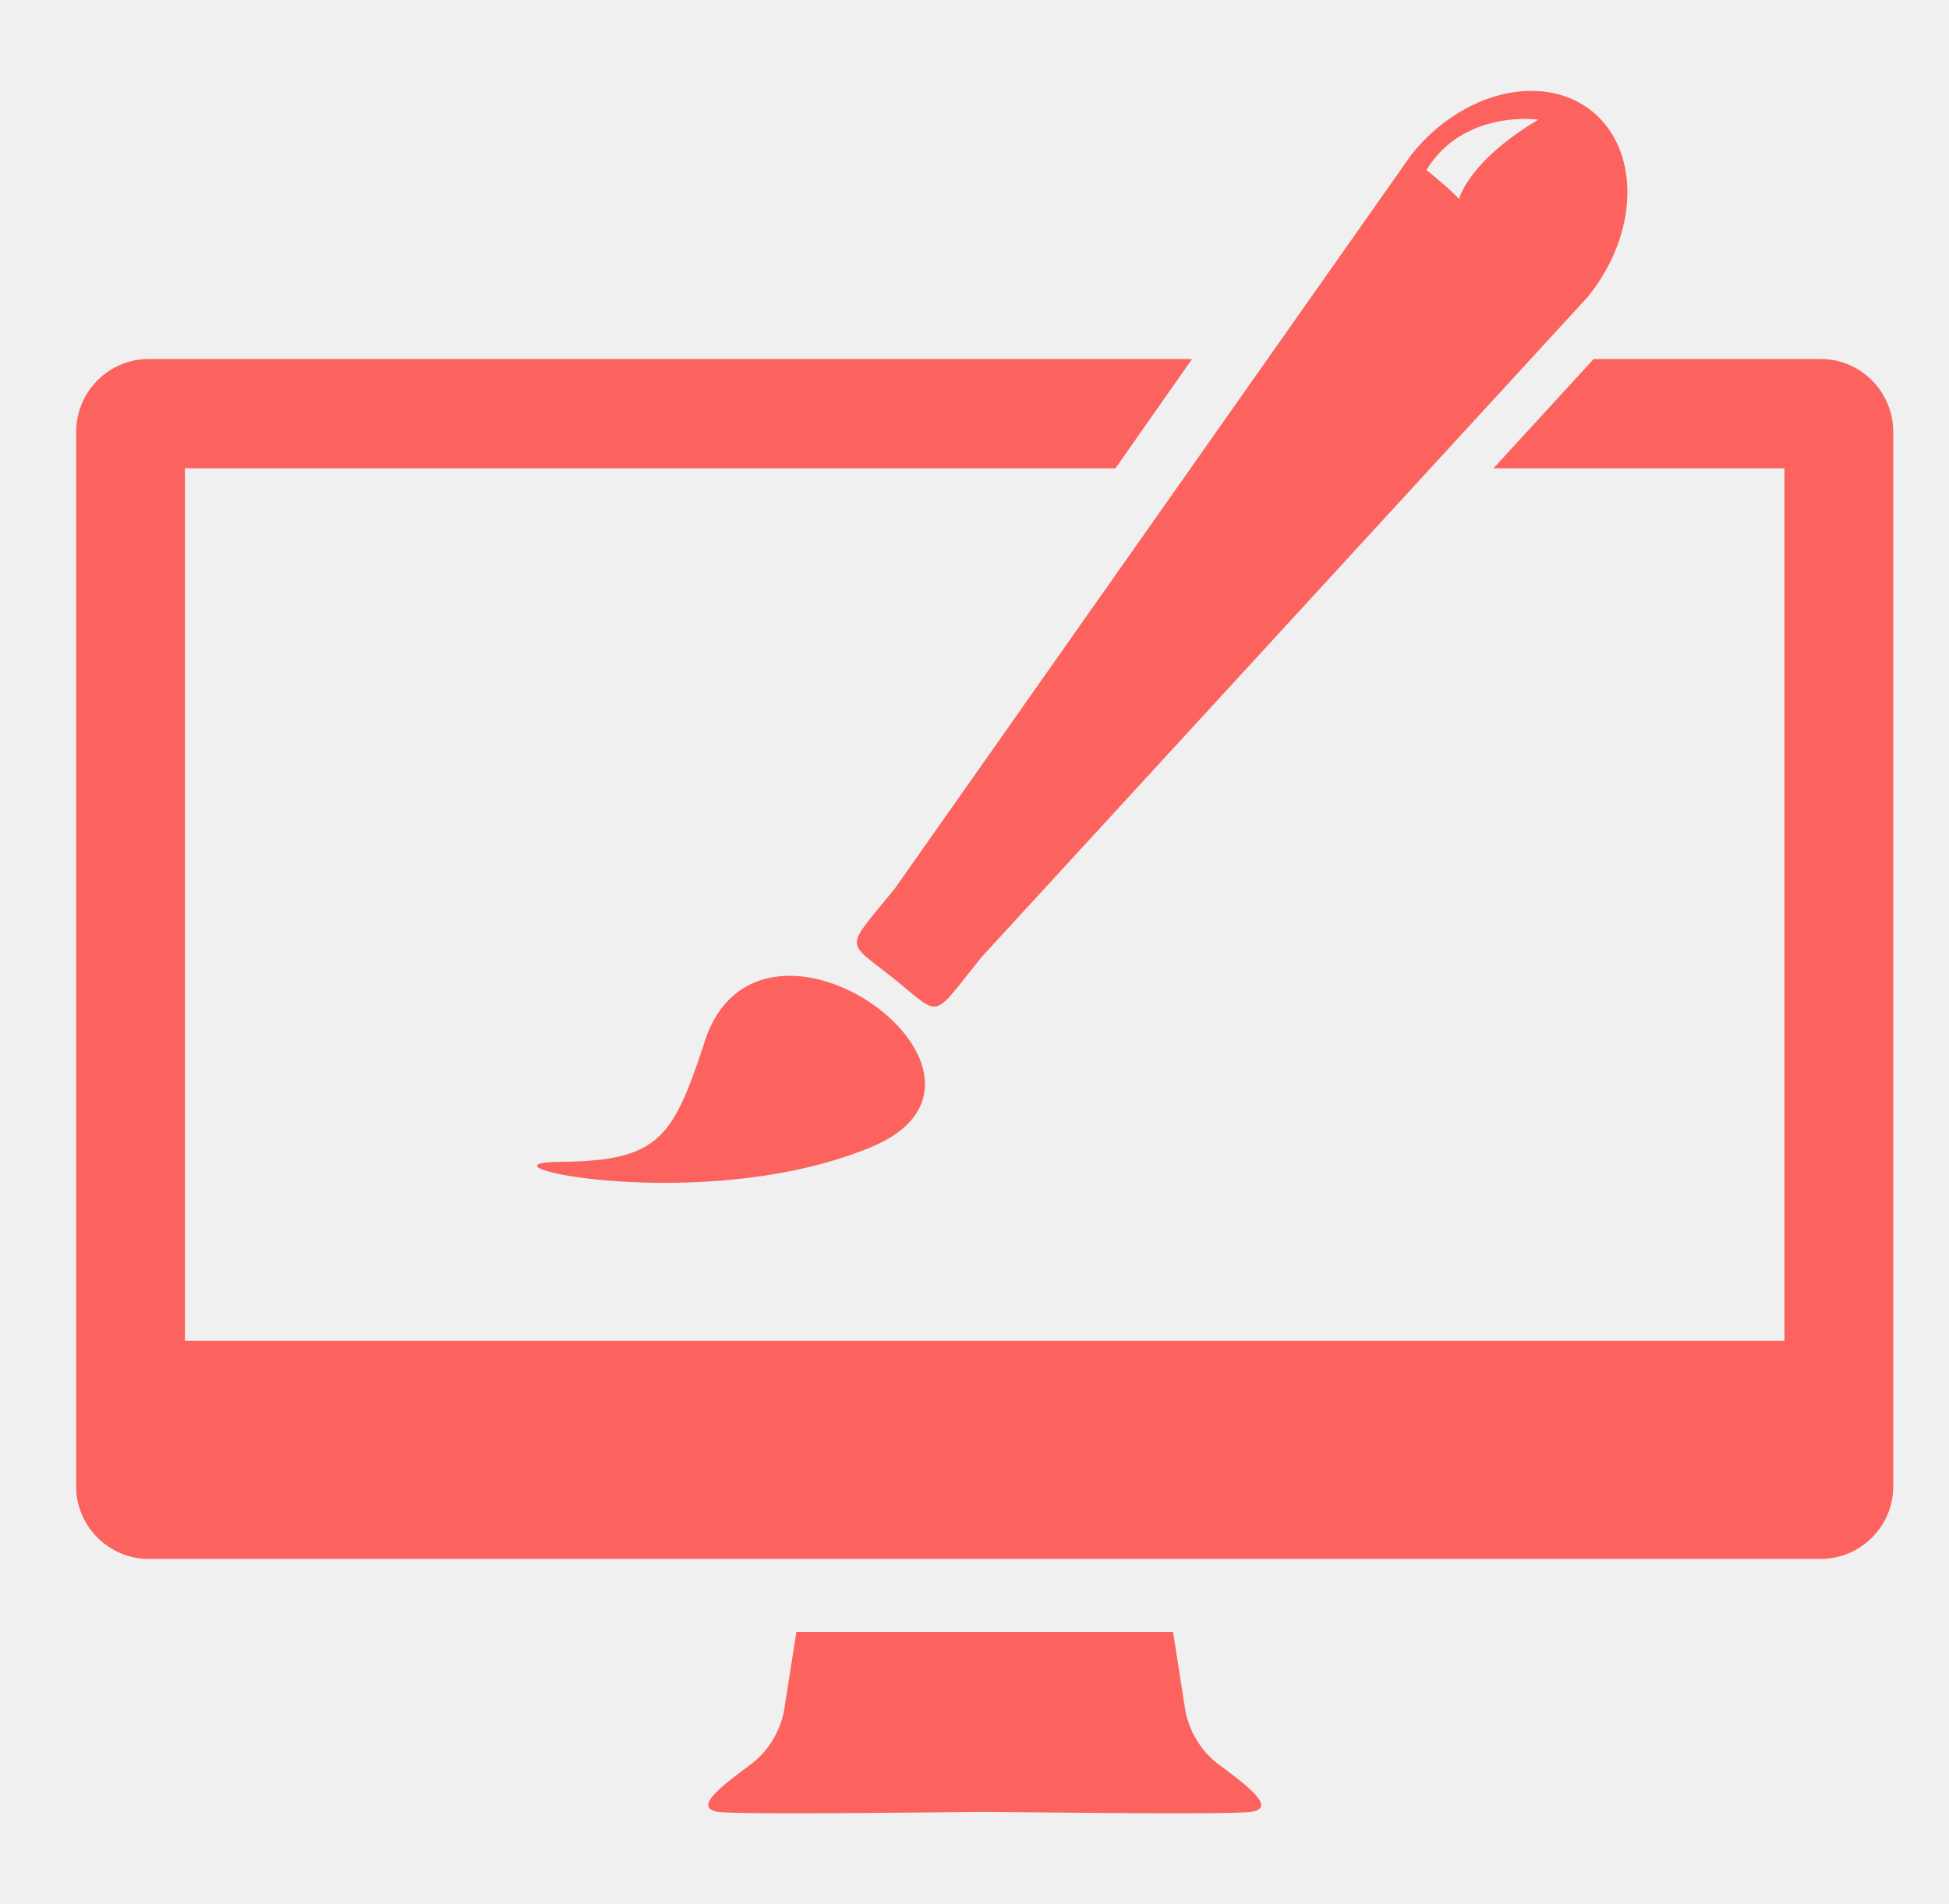
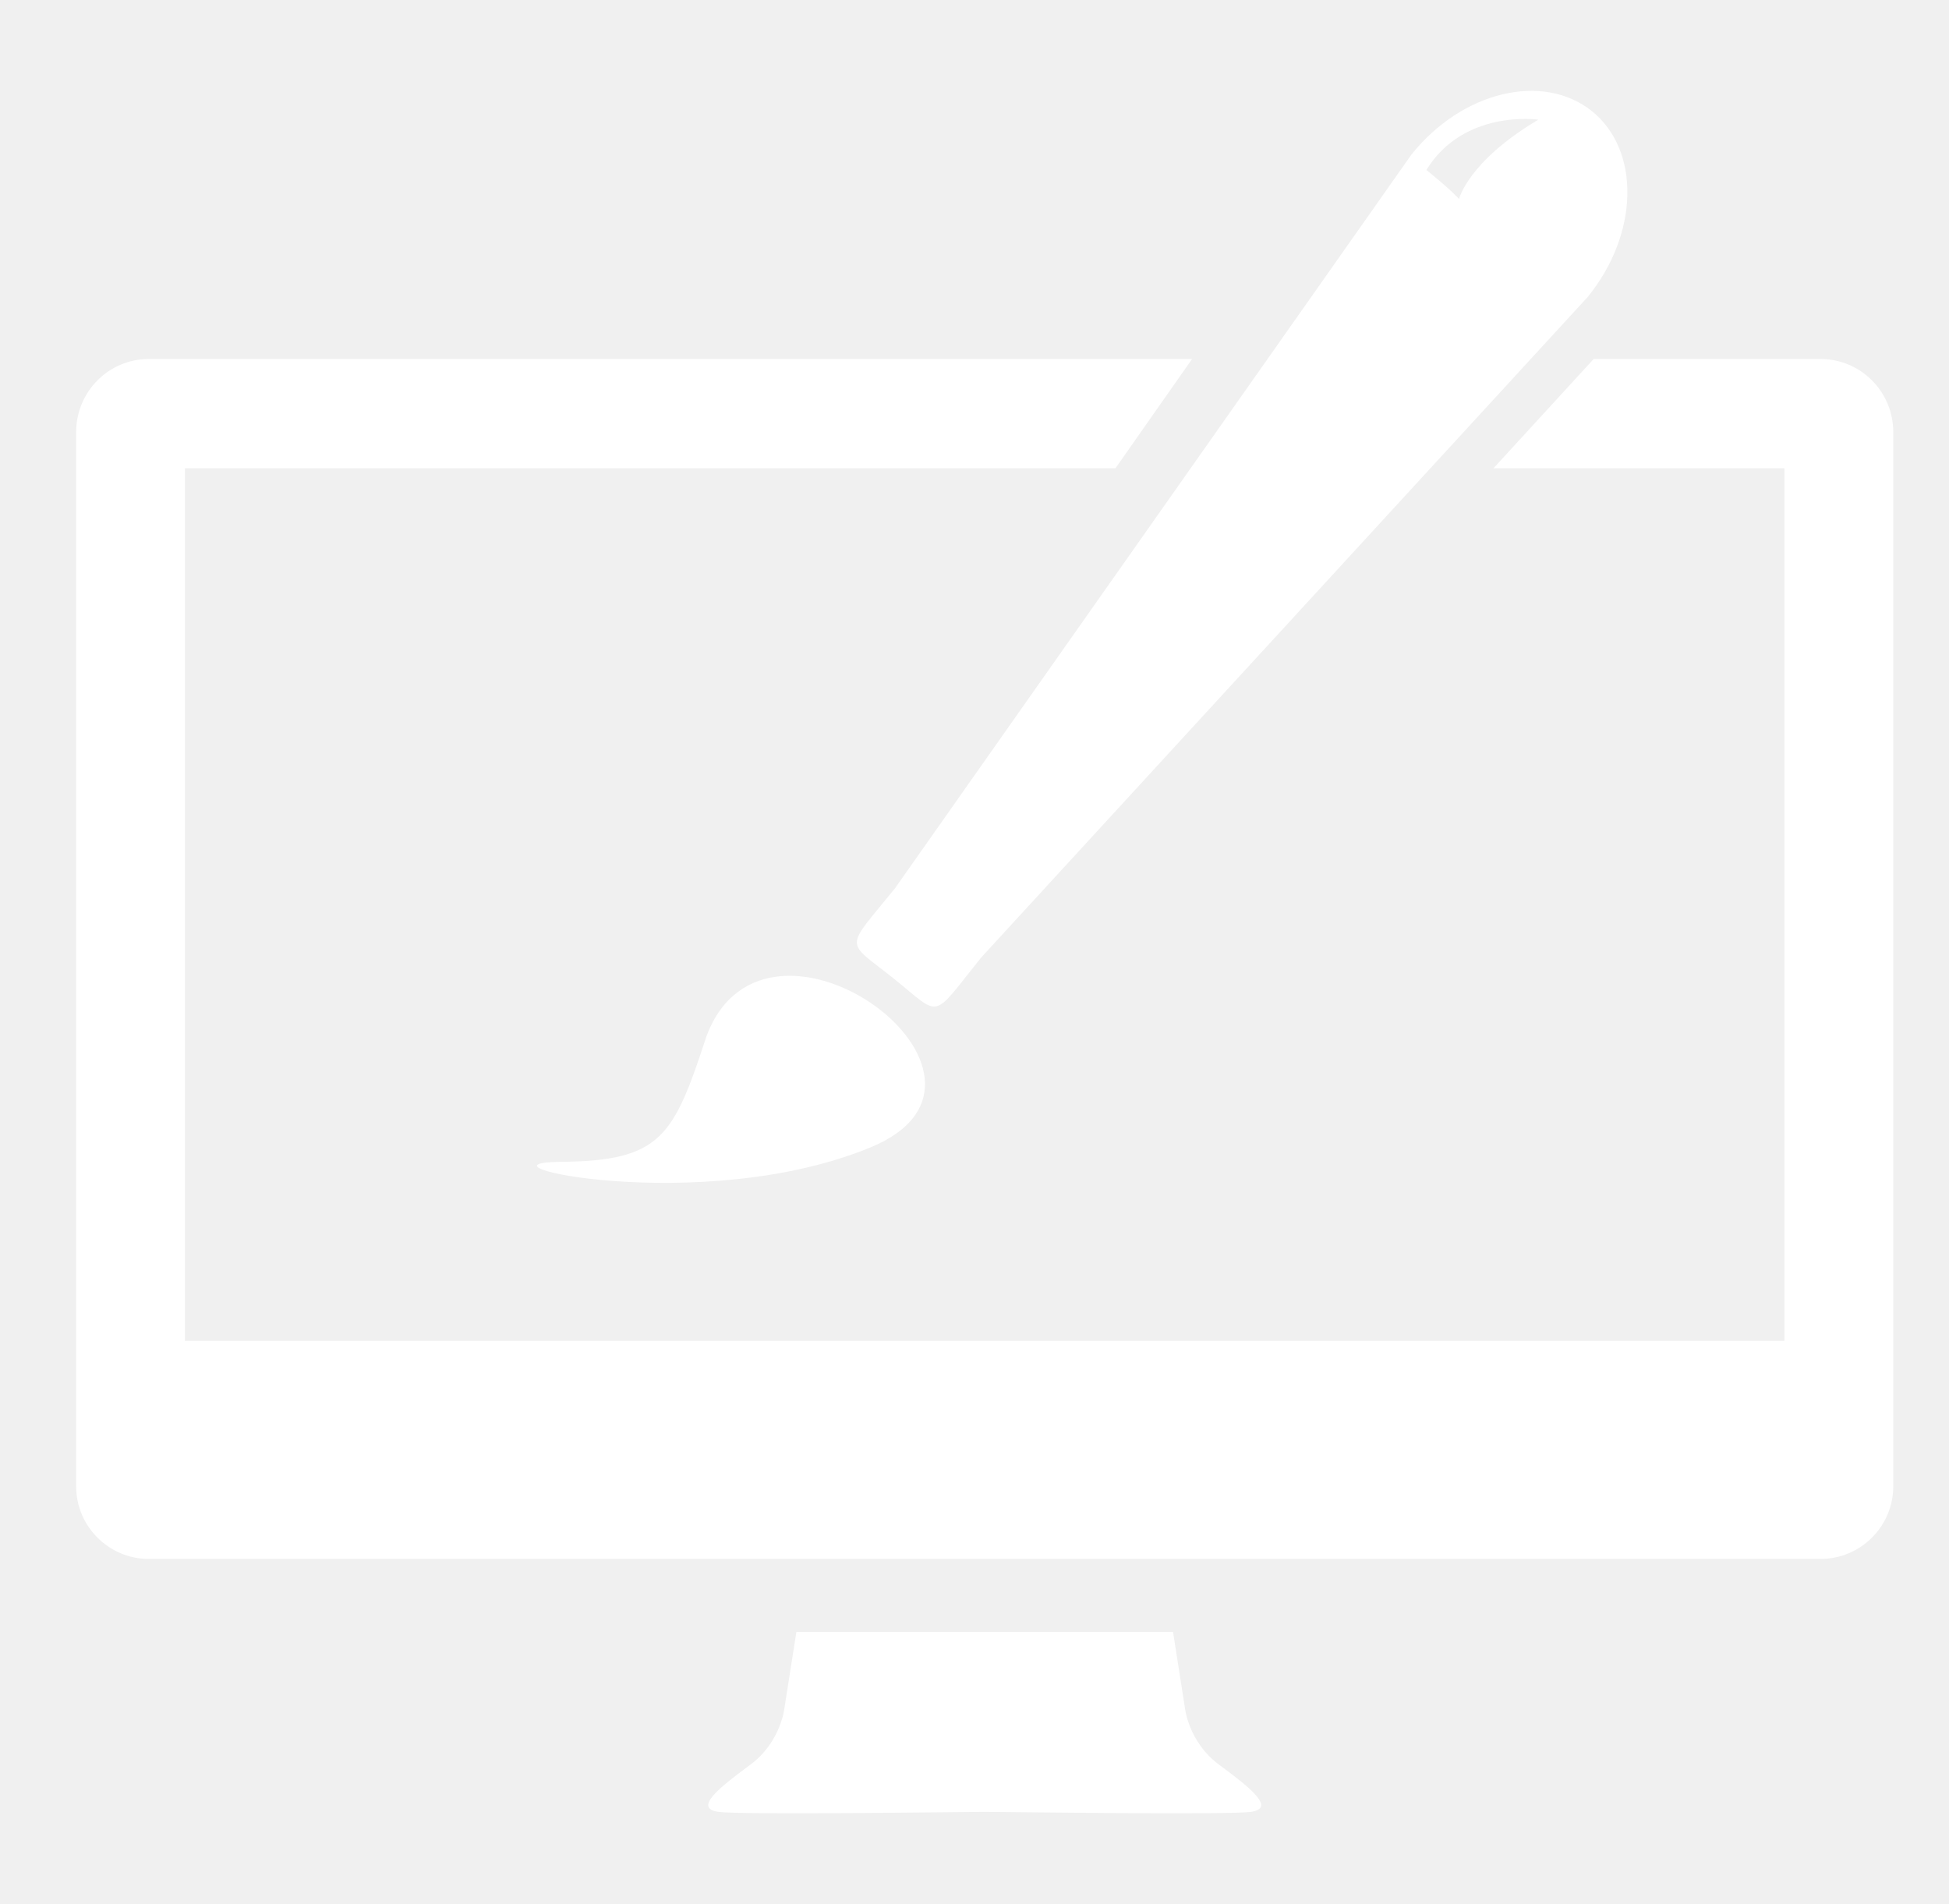
<svg xmlns="http://www.w3.org/2000/svg" viewBox="0 0 43 42" width="43" height="42">
  <style>
		tspan { white-space:pre }
- 		.shp0 { fill: #fc635e } 
+ 		.shp0 { fill: #ffffff } 
	</style>
  <g id="What can you receive">
    <g id="left">
      <g id="2">
        <path id="Forma 1" class="shp0" d="M26.91 38.94C26.21 38.43 26.14 37.66 26.14 37.66L25.88 36L17.57 36L17.31 37.66C17.31 37.66 17.24 38.43 16.54 38.94C15.85 39.45 15.3 39.89 15.85 39.97C16.38 40.04 21.36 39.97 21.72 39.97C22.09 39.97 27.07 40.04 27.6 39.97C28.15 39.89 27.6 39.45 26.91 38.94ZM12.37 25.63C14.59 25.61 14.86 25.08 15.59 22.85C16.92 19.33 22.93 23.77 19.21 25.31C15.48 26.85 10.15 25.65 12.37 25.63ZM35.12 2.45C34.04 1.59 32.26 2.01 31.14 3.41L19.75 19.59C18.63 20.98 18.63 20.72 19.71 21.58C20.79 22.45 20.53 22.51 21.65 21.12L35.03 6.55C36.16 5.16 36.2 3.32 35.12 2.45ZM32.19 4.39C32.19 4.39 32.03 4.2 31.47 3.75C32.3 2.4 33.94 2.64 33.94 2.64C32.39 3.56 32.19 4.39 32.19 4.39ZM40.17 7.92L35.16 7.92L32.95 10.33L39.37 10.33L39.37 29.58L4.08 29.58L4.08 10.33L24.61 10.33L26.3 7.92L3.28 7.92C2.4 7.92 1.68 8.64 1.68 9.53L1.68 32.79C1.68 33.67 2.4 34.39 3.28 34.39L40.17 34.39C41.05 34.39 41.77 33.67 41.77 32.79L41.77 9.53C41.77 8.64 41.05 7.92 40.17 7.92Z" />
      </g>
    </g>
  </g>
</svg>
